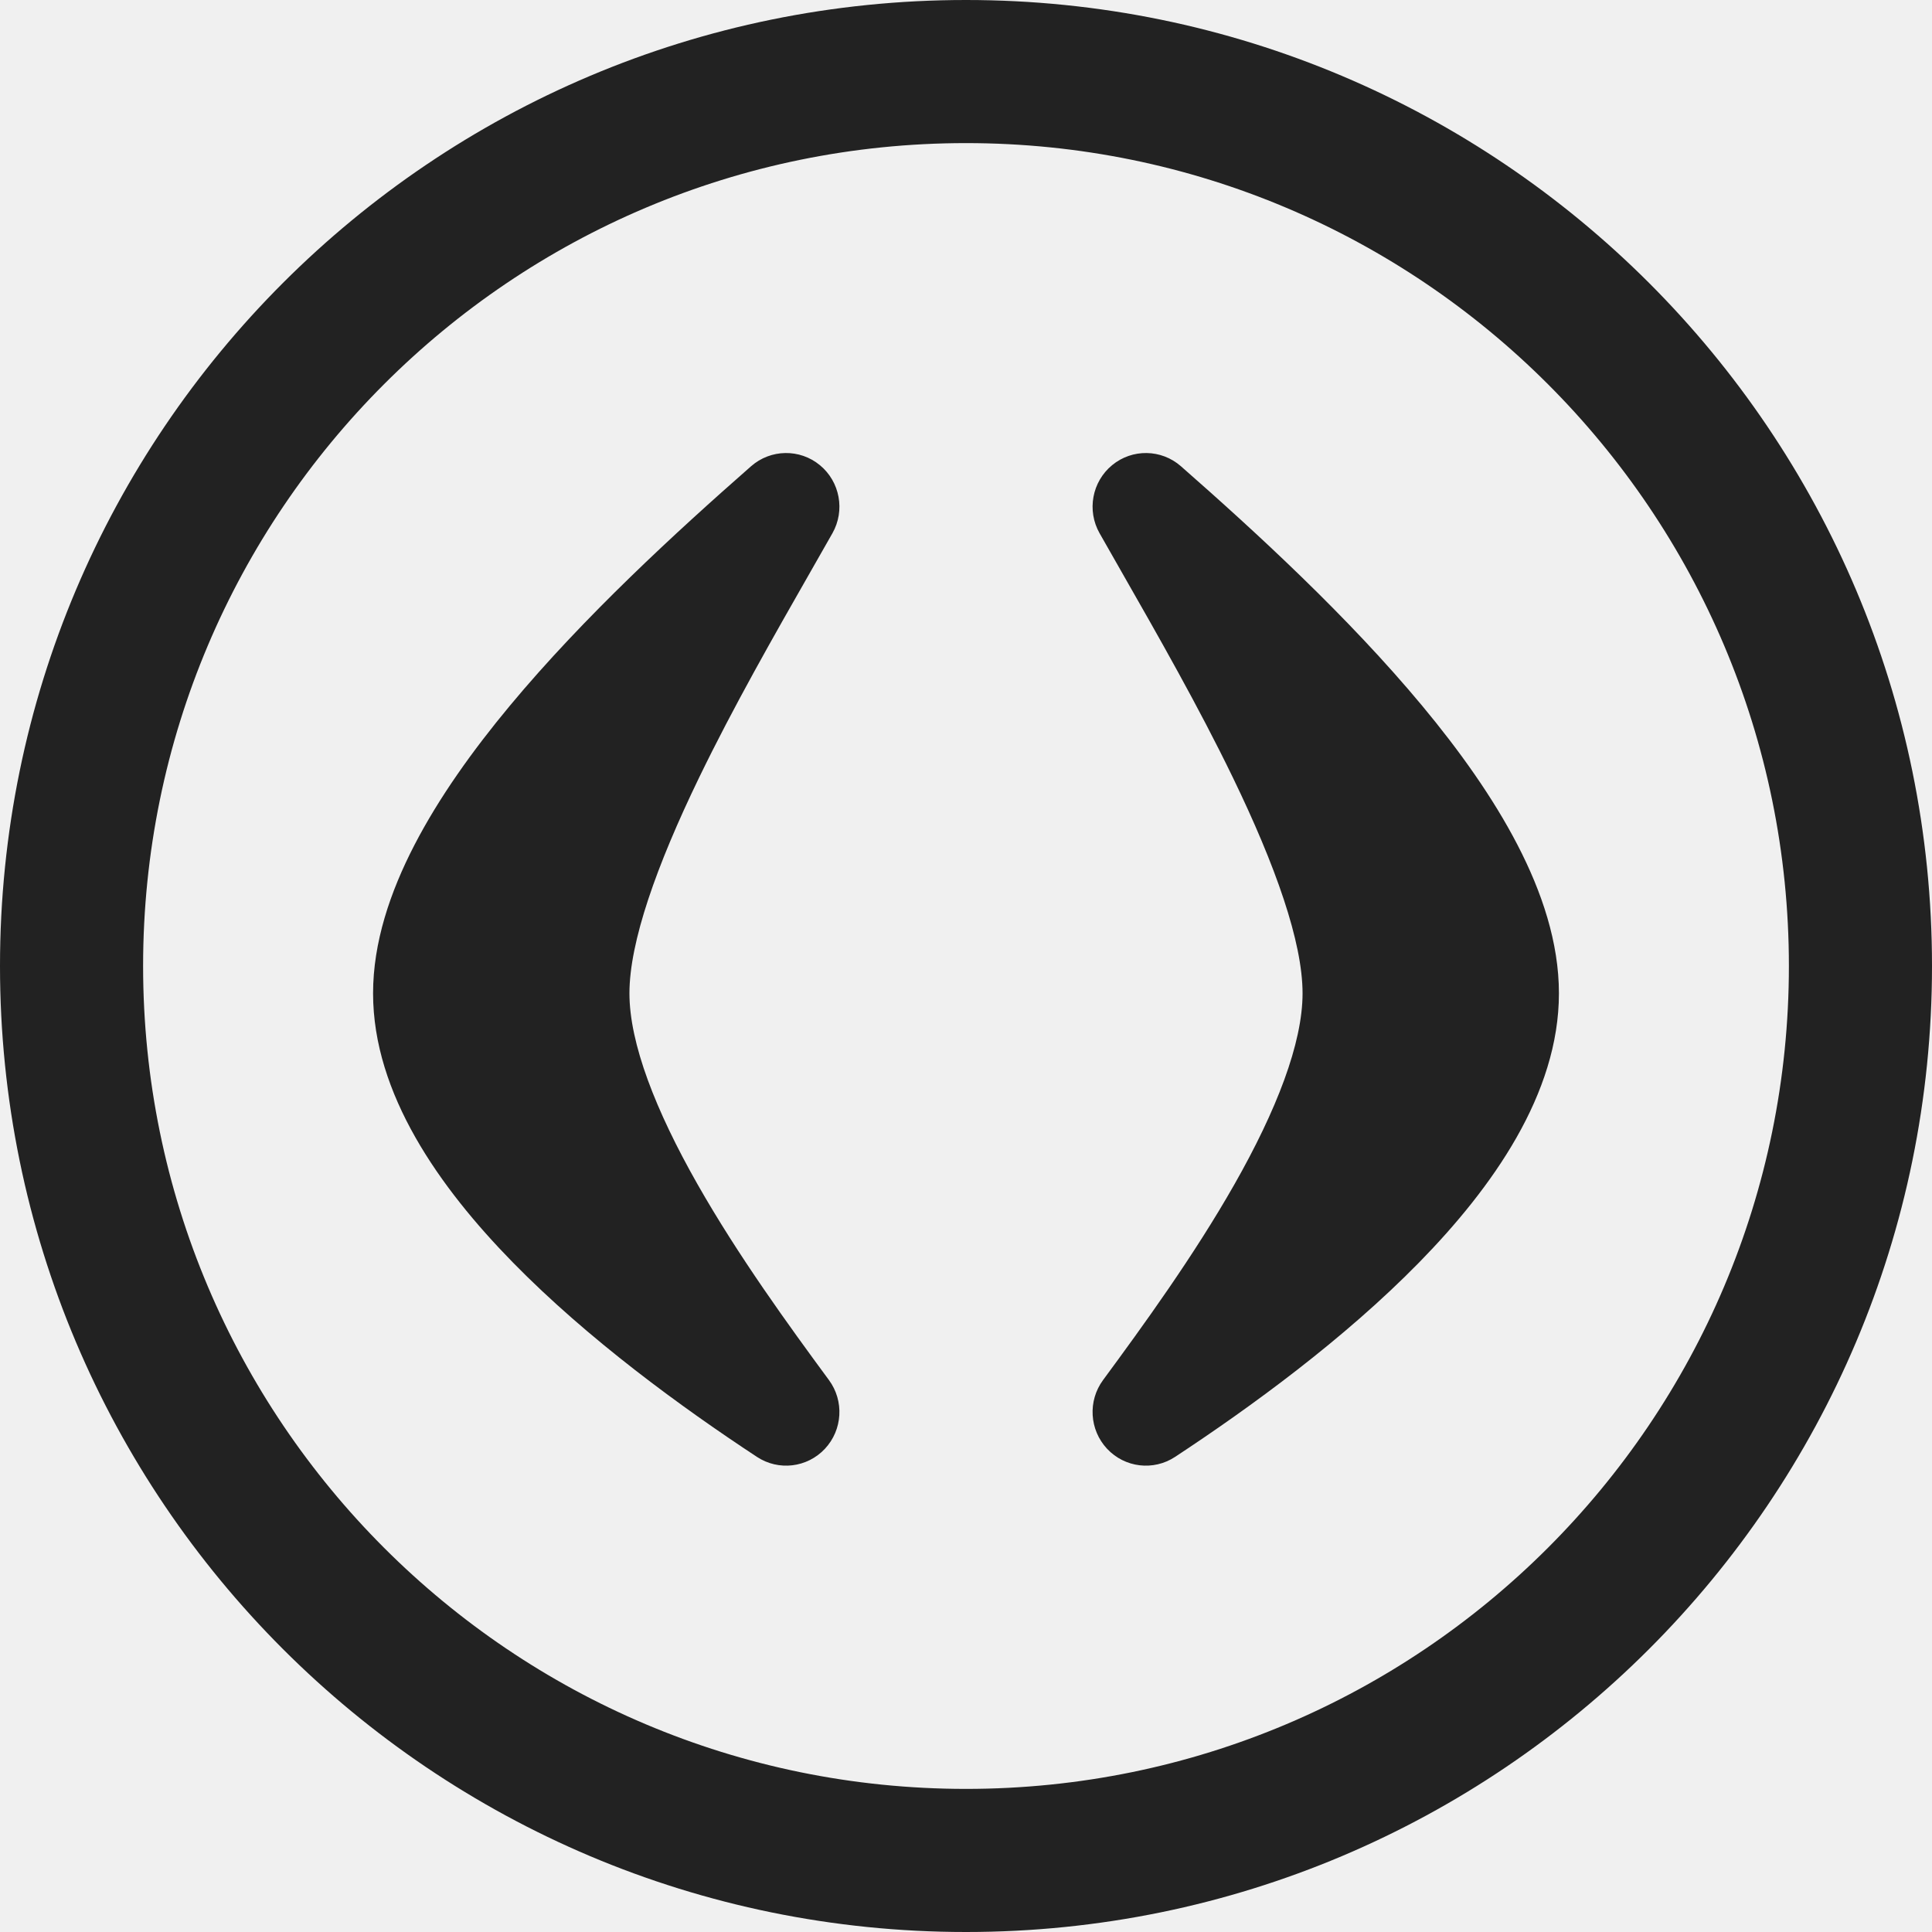
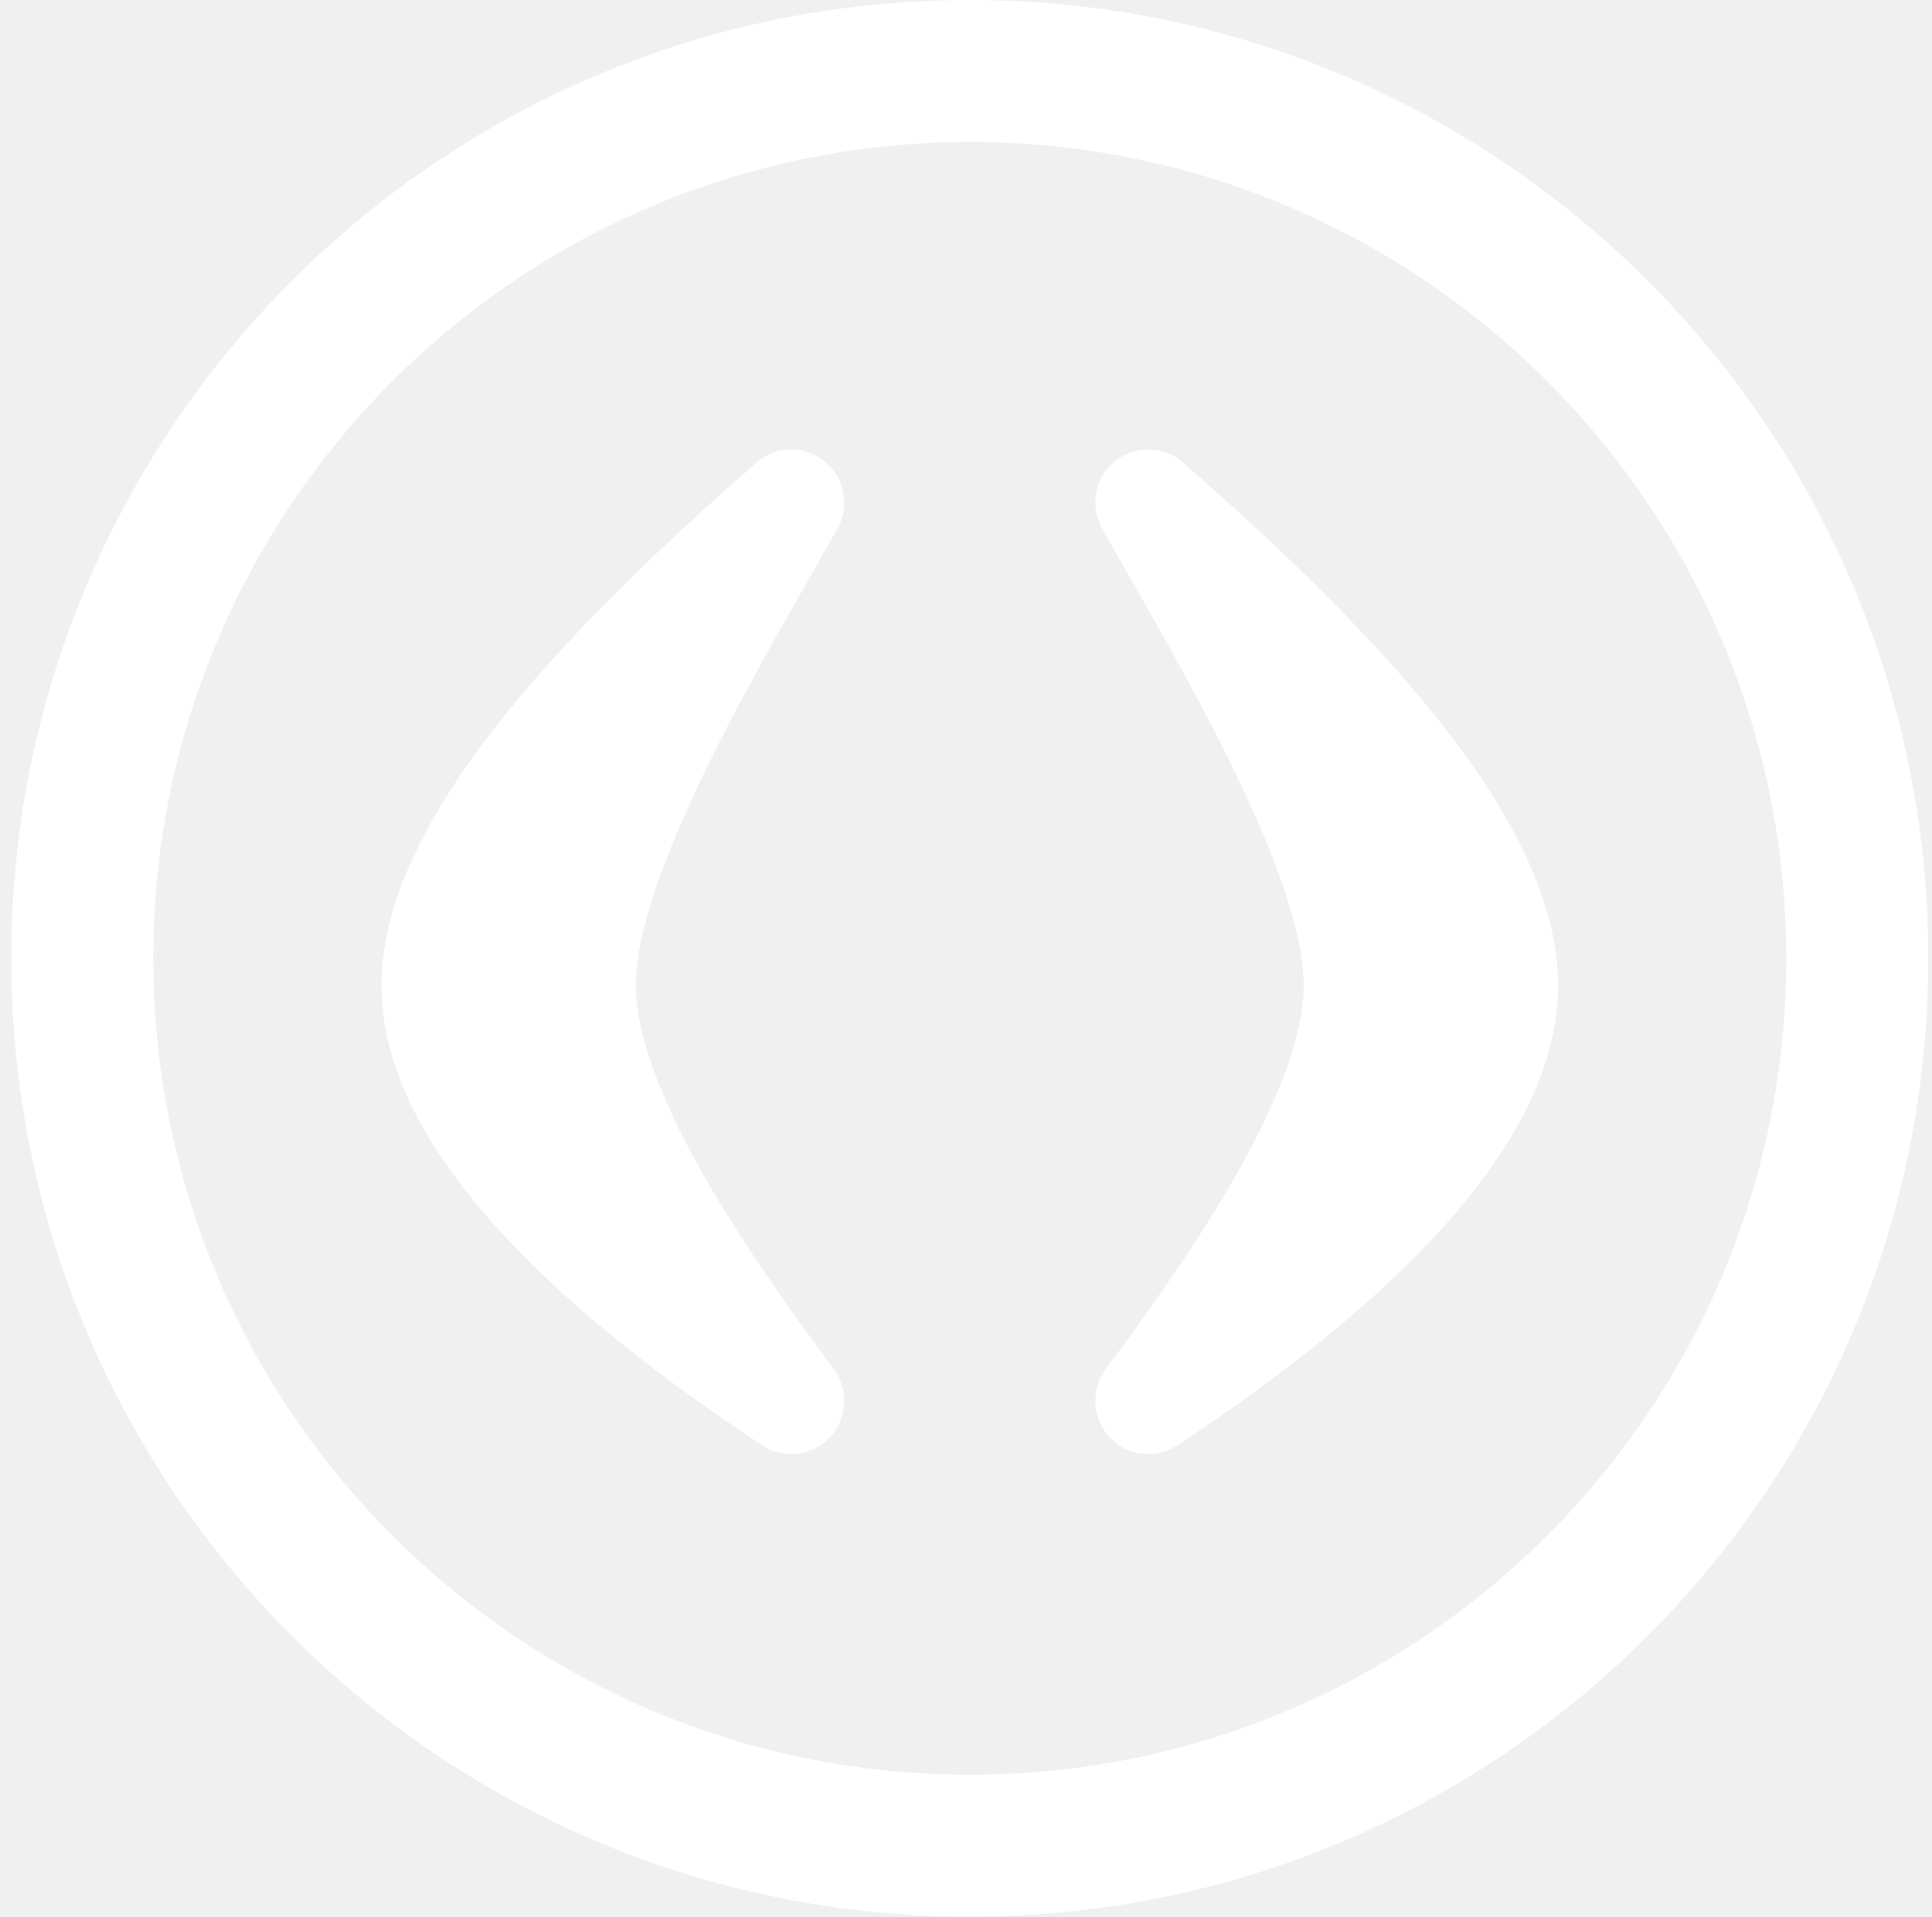
- <svg xmlns="http://www.w3.org/2000/svg" width="128" height="128" viewBox="0 0 128 128" fill="none">
-   <path fill-rule="evenodd" clip-rule="evenodd" d="M64 118.519C94.11 118.519 118.519 94.11 118.519 64C118.519 33.89 94.11 9.481 64 9.481C33.89 9.481 9.481 33.89 9.481 64C9.481 94.11 33.89 118.519 64 118.519ZM64 128C99.346 128 128 99.346 128 64C128 28.654 99.346 0 64 0C28.654 0 0 28.654 0 64C0 99.346 28.654 128 64 128Z" fill="#222222" />
-   <path d="M28.248 65.812C28.248 76.16 42.263 87.105 52.083 93.572C46.795 86.386 38.171 74.435 38.171 65.812C38.171 57.188 46.795 42.887 52.083 33.545C42.263 42.168 28.248 55.463 28.248 65.812Z" fill="#222222" />
-   <path fill-rule="evenodd" clip-rule="evenodd" d="M54.319 30.818C55.652 31.916 56.003 33.823 55.15 35.329C54.684 36.152 54.196 37.006 53.695 37.884C51.305 42.069 48.592 46.819 46.318 51.516C43.496 57.343 41.702 62.405 41.702 65.81C41.702 69.126 43.436 73.571 46.209 78.454C48.91 83.21 52.272 87.837 54.919 91.432C55.938 92.815 55.825 94.734 54.652 95.987C53.478 97.24 51.582 97.466 50.151 96.524C45.156 93.237 38.957 88.726 33.967 83.628C29.126 78.681 24.717 72.475 24.717 65.81C24.717 62.444 25.846 59.096 27.46 55.979C29.085 52.84 31.313 49.723 33.775 46.762C38.694 40.845 44.829 35.218 49.762 30.889C51.061 29.75 52.987 29.72 54.319 30.818ZM33.723 59.264C32.402 61.816 31.779 64.005 31.779 65.81C31.779 69.088 33.847 72.97 37.575 77.122C35.87 73.389 34.64 69.472 34.64 65.81C34.64 61.915 36.046 57.362 37.93 52.886C36.219 55.075 34.781 57.22 33.723 59.264Z" fill="#222222" />
-   <path d="M99.752 65.812C99.752 76.16 85.737 87.105 75.917 93.572C81.205 86.386 89.829 74.435 89.829 65.812C89.829 57.188 81.205 42.887 75.917 33.545C85.737 42.168 99.752 55.463 99.752 65.812Z" fill="#222222" />
-   <path fill-rule="evenodd" clip-rule="evenodd" d="M73.681 30.818C72.348 31.916 71.997 33.823 72.85 35.329C73.316 36.152 73.804 37.006 74.305 37.884C76.695 42.069 79.408 46.819 81.682 51.516C84.504 57.343 86.298 62.405 86.298 65.81C86.298 69.126 84.564 73.571 81.791 78.454C79.09 83.21 75.728 87.837 73.081 91.432C72.062 92.815 72.175 94.734 73.348 95.987C74.522 97.24 76.418 97.466 77.85 96.524C82.844 93.237 89.043 88.726 94.033 83.628C98.874 78.681 103.283 72.475 103.283 65.81C103.283 62.444 102.154 59.096 100.54 55.979C98.915 52.84 96.687 49.723 94.225 46.762C89.306 40.845 83.171 35.218 78.238 30.889C76.939 29.75 75.013 29.72 73.681 30.818ZM94.277 59.264C95.598 61.816 96.221 64.005 96.221 65.81C96.221 69.088 94.153 72.97 90.425 77.122C92.13 73.389 93.36 69.472 93.36 65.81C93.36 61.915 91.954 57.362 90.07 52.886C91.781 55.075 93.219 57.22 94.277 59.264Z" fill="#222222" />
+ <svg xmlns="http://www.w3.org/2000/svg" width="129" height="128" viewBox="0 0 129 128" fill="none">
+   <path fill-rule="evenodd" clip-rule="evenodd" d="M64.752 118.519C94.862 118.519 119.27 94.11 119.27 64C119.27 33.89 94.862 9.481 64.752 9.481C34.642 9.481 10.233 33.89 10.233 64C10.233 94.11 34.642 118.519 64.752 118.519ZM64.752 128C100.098 128 128.752 99.346 128.752 64C128.752 28.654 100.098 0 64.752 0C29.405 0 0.752 28.654 0.752 64C0.752 99.346 29.405 128 64.752 128Z" fill="white" />
+   <path d="M29 65.812C29 76.16 43.014 87.105 52.834 93.572C47.547 86.386 38.923 74.435 38.923 65.812C38.923 57.188 47.547 42.887 52.834 33.545C43.014 42.168 29 55.463 29 65.812Z" fill="white" />
+   <path fill-rule="evenodd" clip-rule="evenodd" d="M55.071 30.818C56.404 31.916 56.755 33.823 55.902 35.329C55.435 36.152 54.948 37.006 54.446 37.884C52.056 42.069 49.344 46.819 47.069 51.516C44.247 57.343 42.453 62.405 42.453 65.81C42.453 69.126 44.188 73.571 46.961 78.454C49.662 83.21 53.023 87.837 55.671 91.432C56.69 92.815 56.577 94.734 55.404 95.987C54.23 97.24 52.334 97.466 50.902 96.524C45.907 93.237 39.708 88.726 34.719 83.628C29.878 78.681 25.469 72.475 25.469 65.81C25.469 62.444 26.598 59.096 28.212 55.979C29.837 52.84 32.065 49.723 34.527 46.762C39.446 40.845 45.581 35.218 50.514 30.889C51.813 29.75 53.738 29.72 55.071 30.818ZM34.474 59.264C33.154 61.816 32.531 64.005 32.531 65.81C32.531 69.088 34.599 72.97 38.326 77.122C36.622 73.389 35.392 69.472 35.392 65.81C35.392 61.915 36.798 57.362 38.682 52.886C36.971 55.075 35.533 57.22 34.474 59.264Z" fill="white" />
+   <path d="M100.503 65.812C100.503 76.16 86.489 87.105 76.669 93.572C81.957 86.386 90.581 74.435 90.581 65.812C90.581 57.188 81.957 42.887 76.669 33.545C86.489 42.168 100.503 55.463 100.503 65.812Z" fill="white" />
+   <path fill-rule="evenodd" clip-rule="evenodd" d="M74.432 30.818C73.099 31.916 72.749 33.823 73.602 35.329C74.068 36.152 74.555 37.006 75.057 37.884C77.447 42.069 80.159 46.819 82.434 51.516C85.256 57.343 87.05 62.405 87.05 65.81C87.05 69.126 85.316 73.571 82.543 78.454C79.841 83.21 76.48 87.837 73.832 91.432C72.814 92.815 72.927 94.734 74.1 95.987C75.273 97.24 77.17 97.466 78.601 96.524C83.596 93.237 89.795 88.726 94.784 83.628C99.625 78.681 104.034 72.475 104.034 65.81C104.034 62.444 102.905 59.096 101.292 55.979C99.666 52.84 97.439 49.723 94.977 46.762C90.058 40.845 83.923 35.218 78.989 30.889C77.691 29.75 75.765 29.72 74.432 30.818ZM95.029 59.264C96.35 61.816 96.972 64.005 96.972 65.81C96.972 69.088 94.905 72.97 91.177 77.122C92.882 73.389 94.112 69.472 94.112 65.81C94.112 61.915 92.706 57.362 90.822 52.886C92.533 55.075 93.97 57.22 95.029 59.264Z" fill="white" />
</svg>
